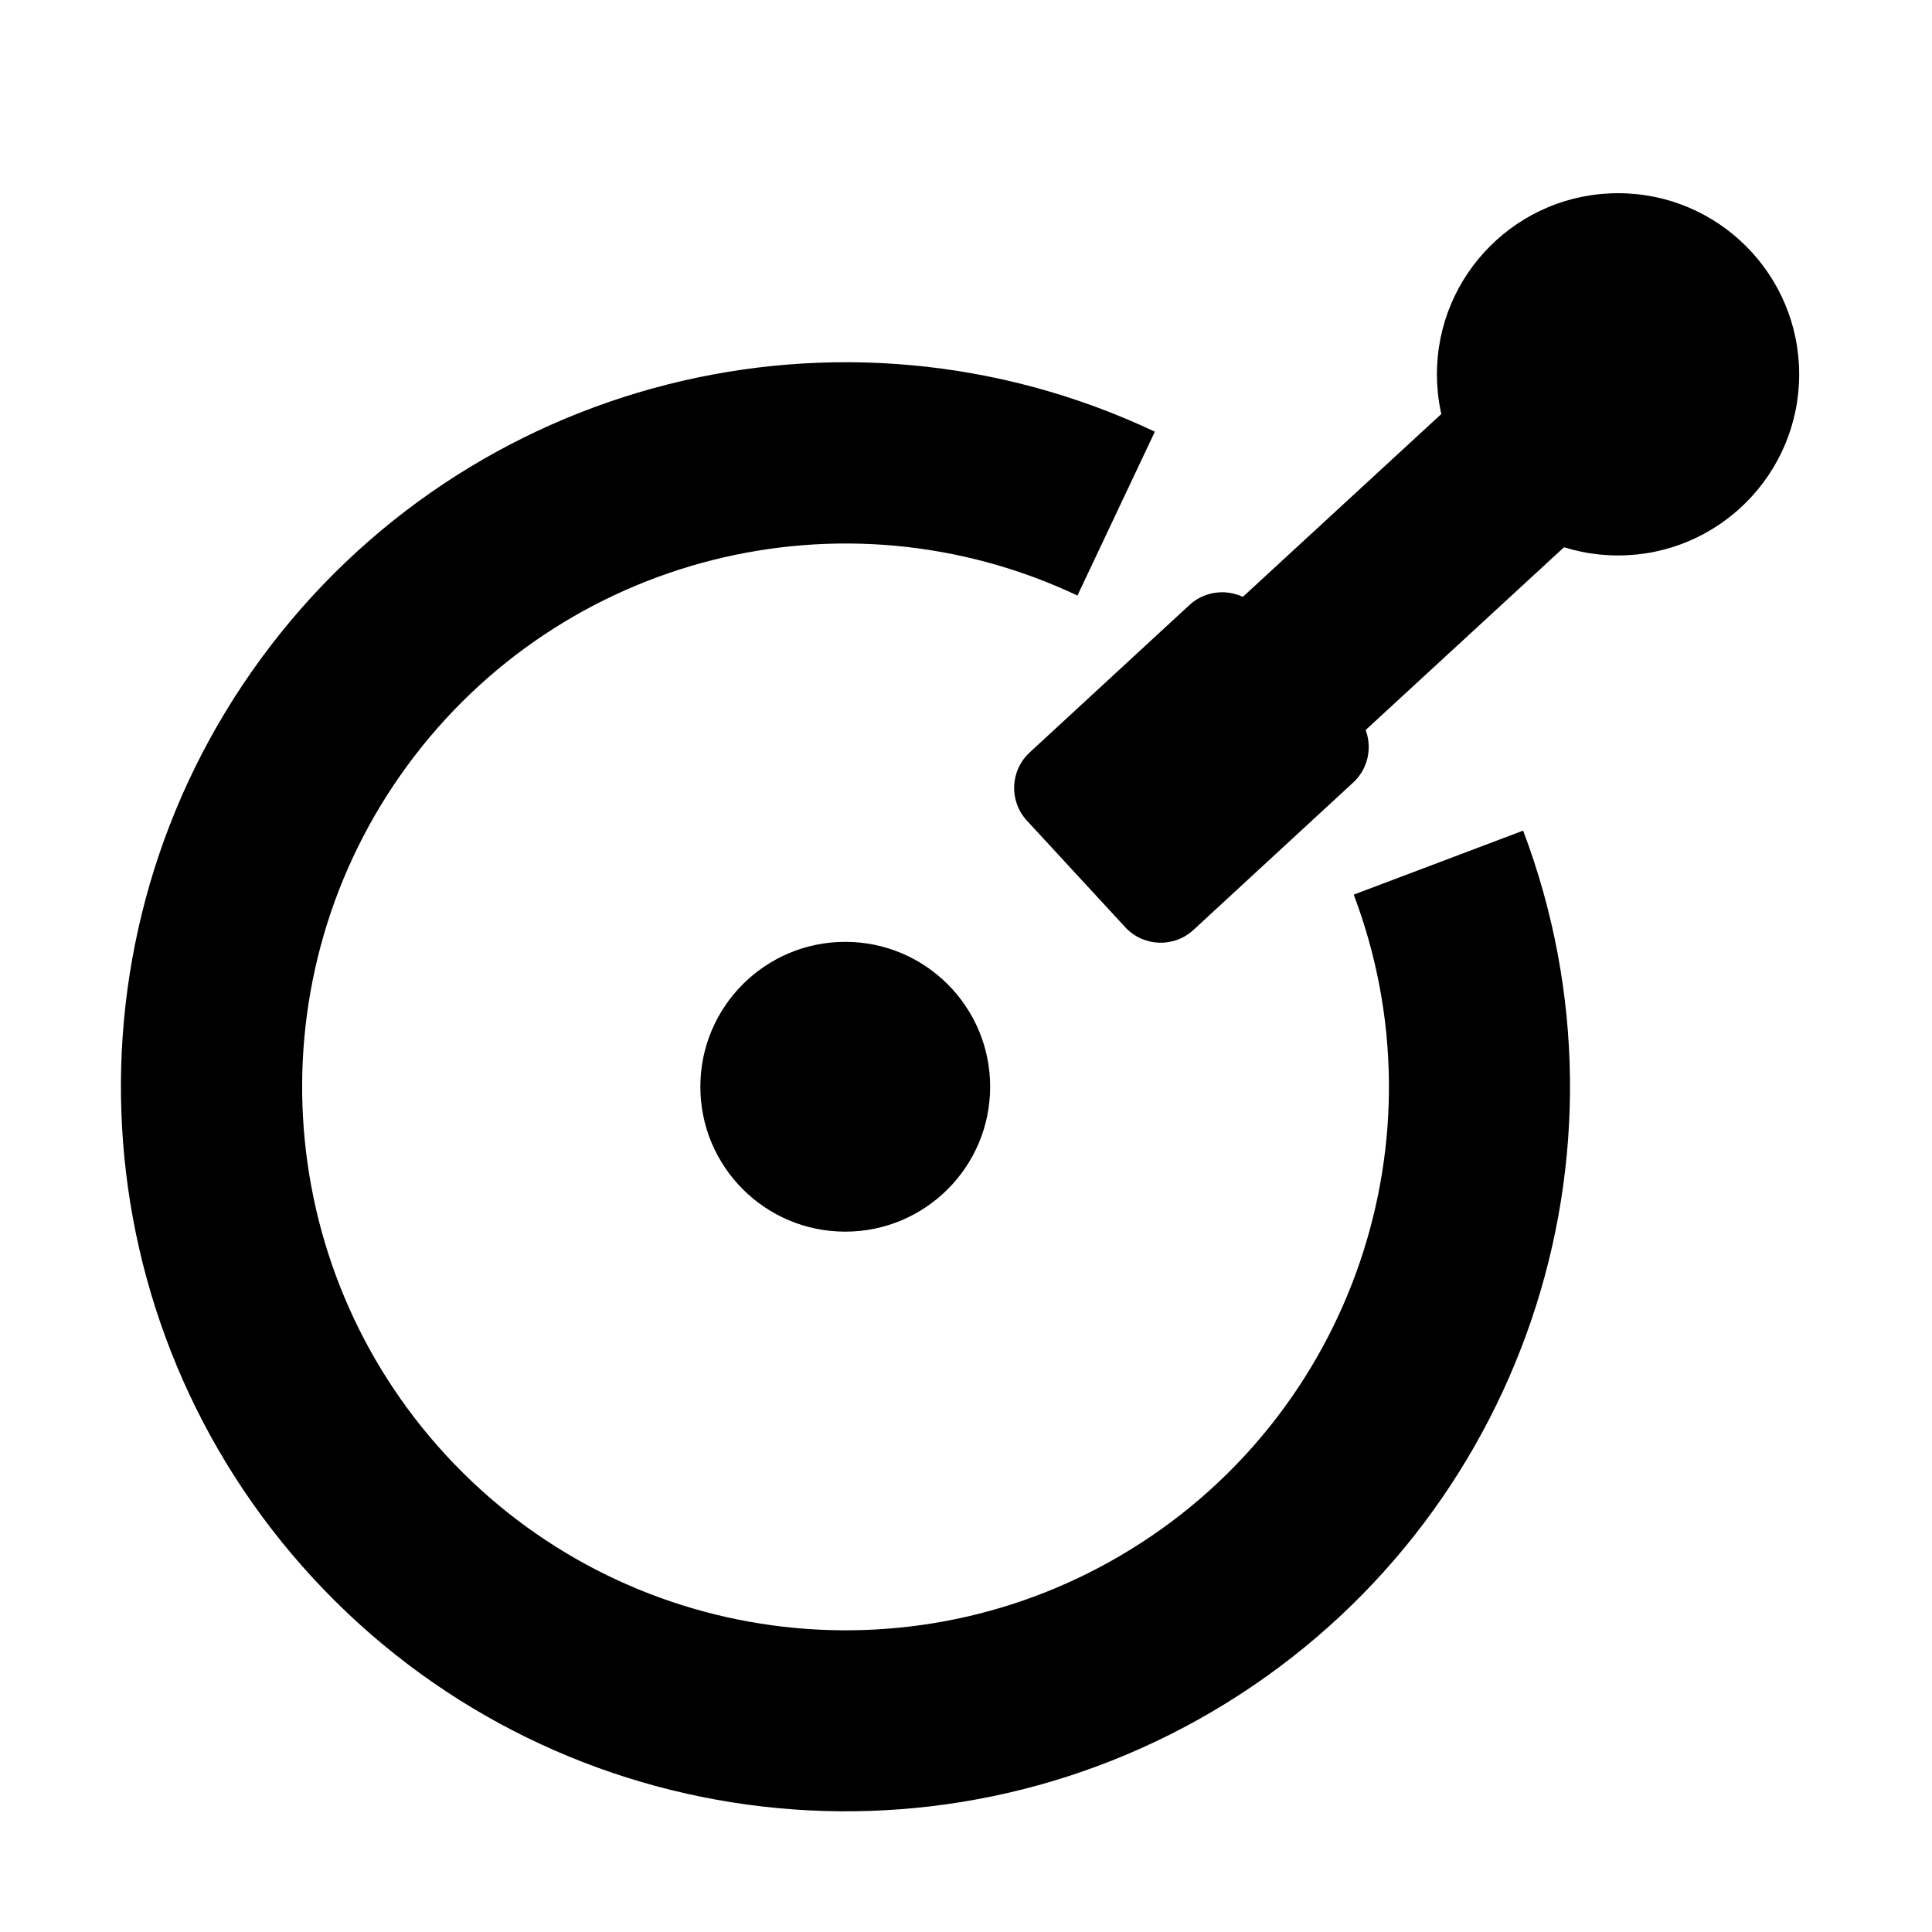
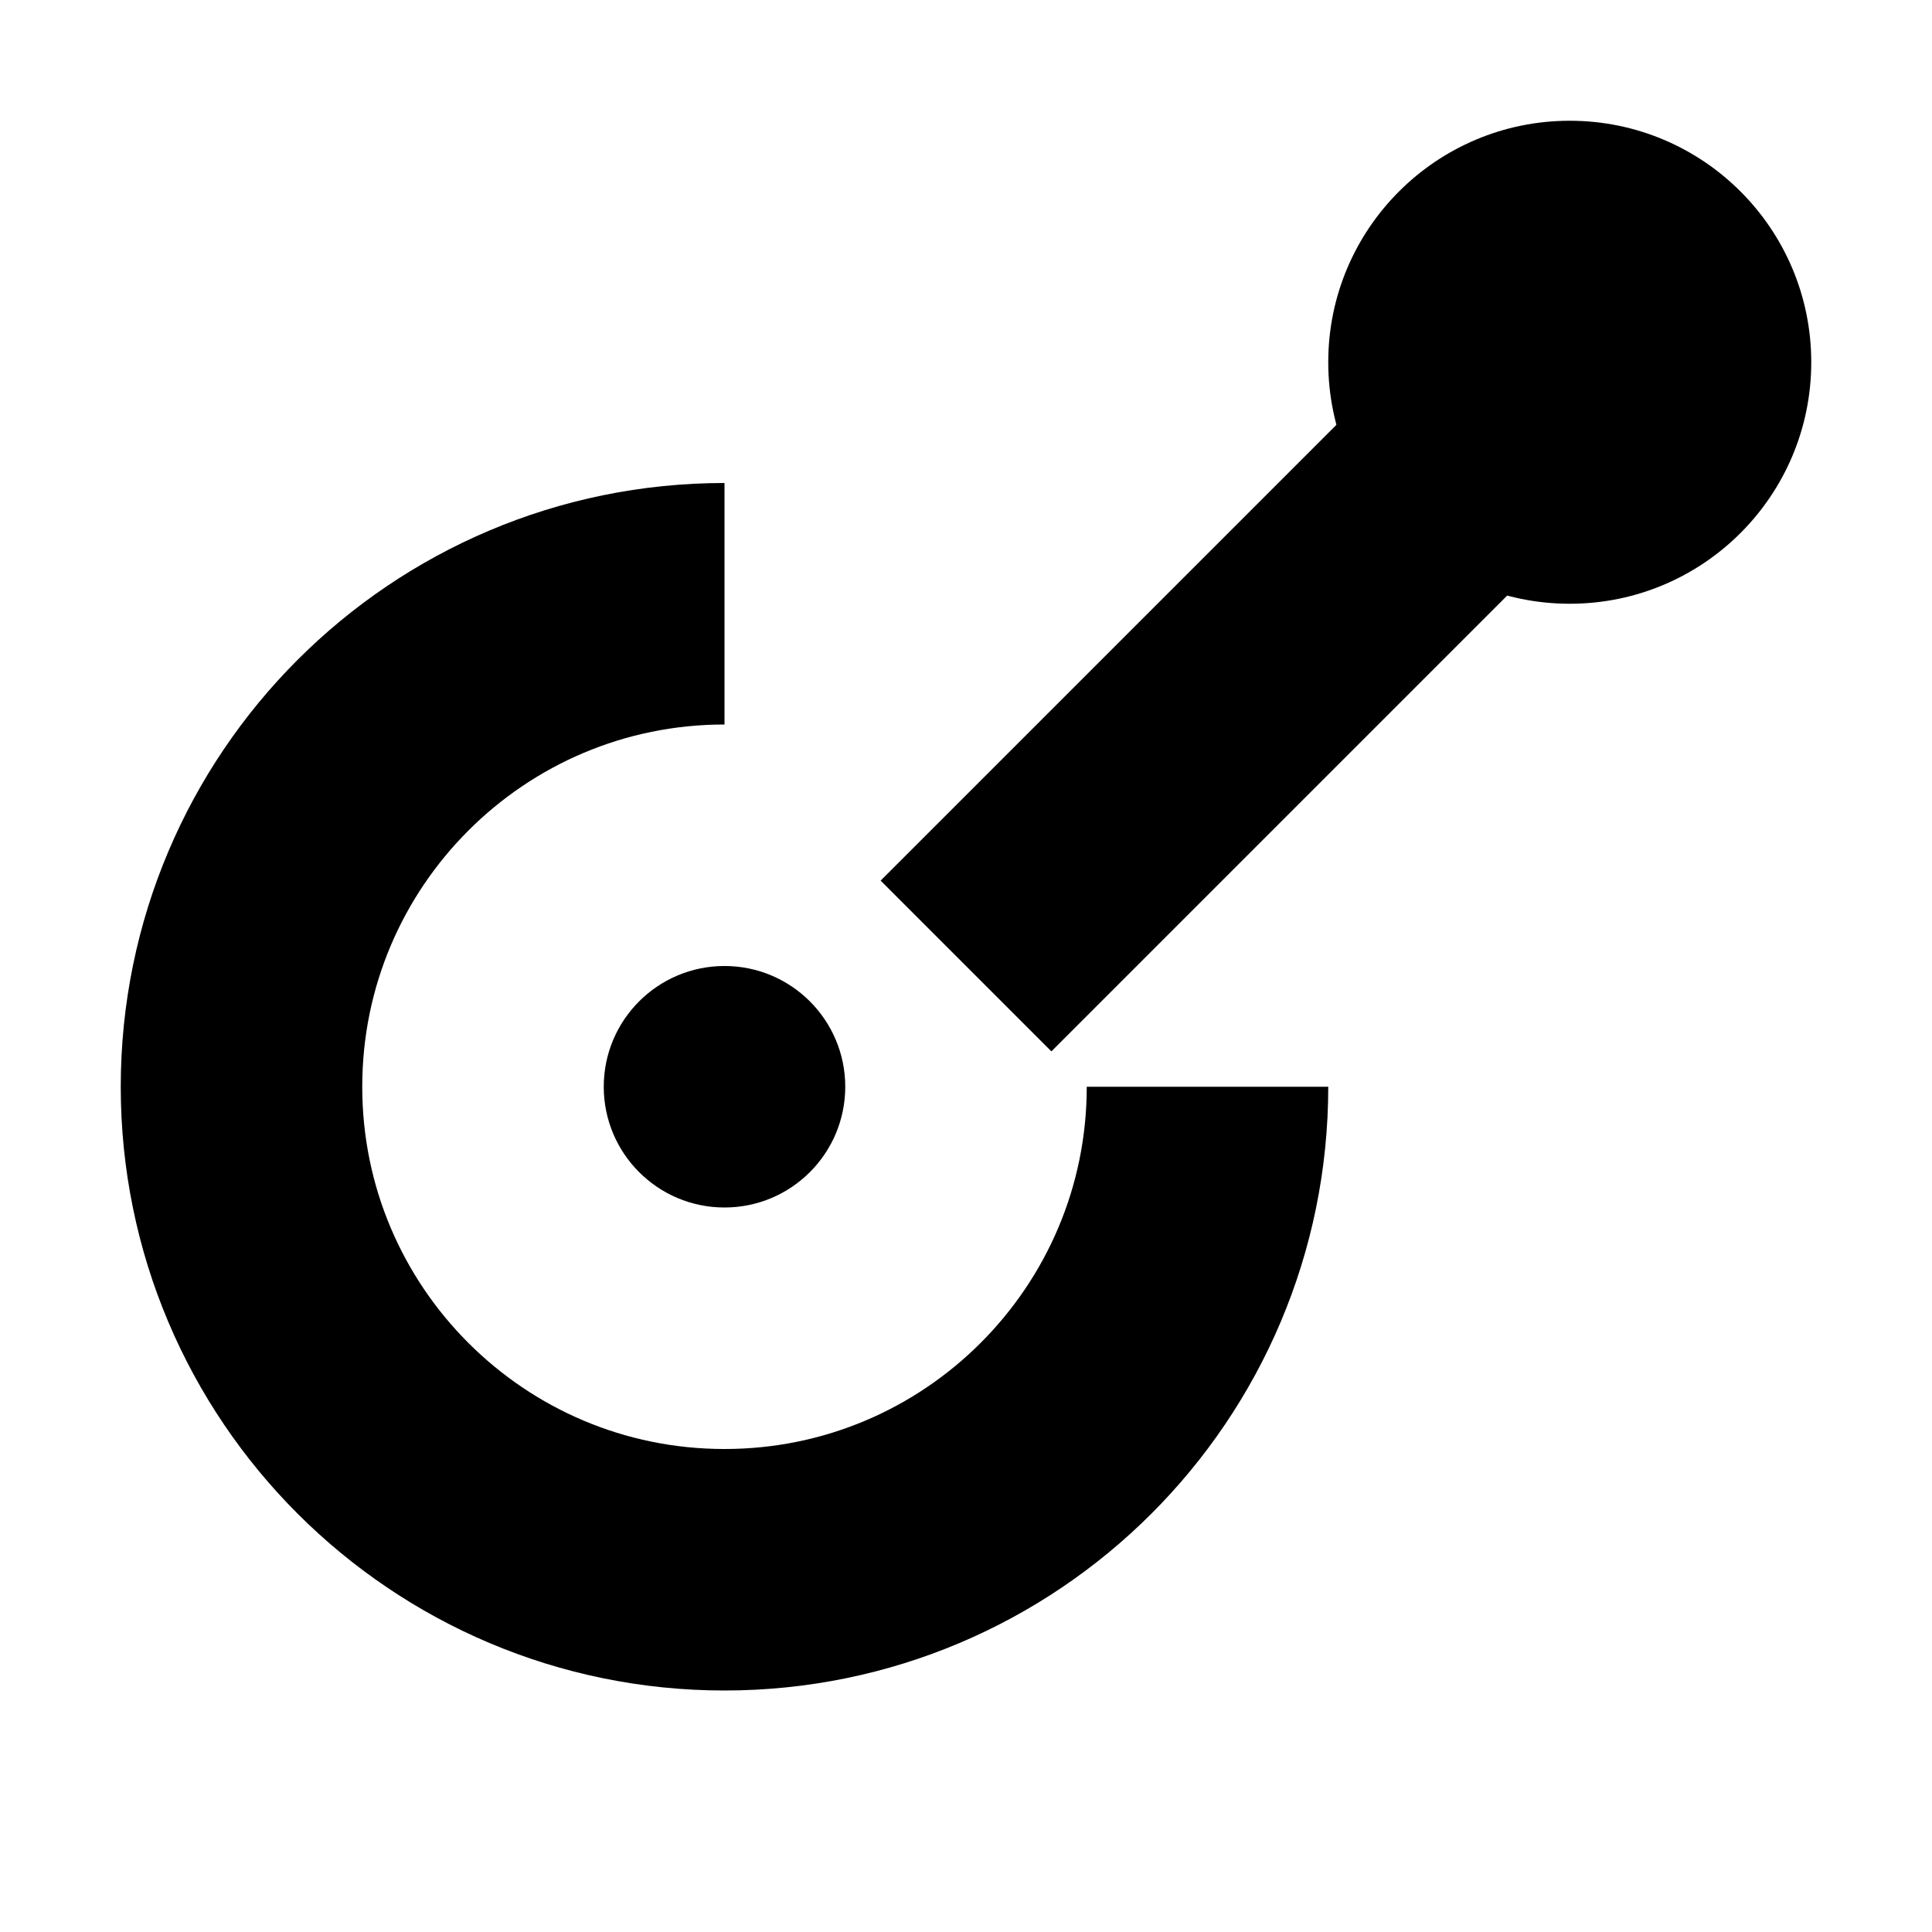
<svg xmlns="http://www.w3.org/2000/svg" width="16" height="16" viewBox="0 0 16 16">
-   <g fill="#000000">
-     <path d="M12.614 6.879A6 6 0 1 1 9.564 3.575L8.923 4.932A4.5 4.5 0 1 0 11.211 7.409Z" />
-     <circle cx="7" cy="9" r="1.2" />
-     <path d="M13.4 3.1 10.16 6.085" stroke="#000000" stroke-width="1.5" fill="none" />
-     <circle cx="13.4" cy="3.1" r="1.5" />
-     <rect x="-1.3" y="-1" width="2.6" height="2" rx="0.4" transform="translate(9.867 6.356) rotate(137.3)" />
+   <g fill="none" stroke="#000000" stroke-width="2" stroke-linecap="butt">
+     <path d="M10 9A4 4 0 1 1 6 5" />
+     <path d="M13 3 8 8" />
  </g>
+   <circle cx="6" cy="9" r="1" fill="#000000" />
+   <circle cx="13" cy="3" r="2" fill="#000000" />
</svg>
